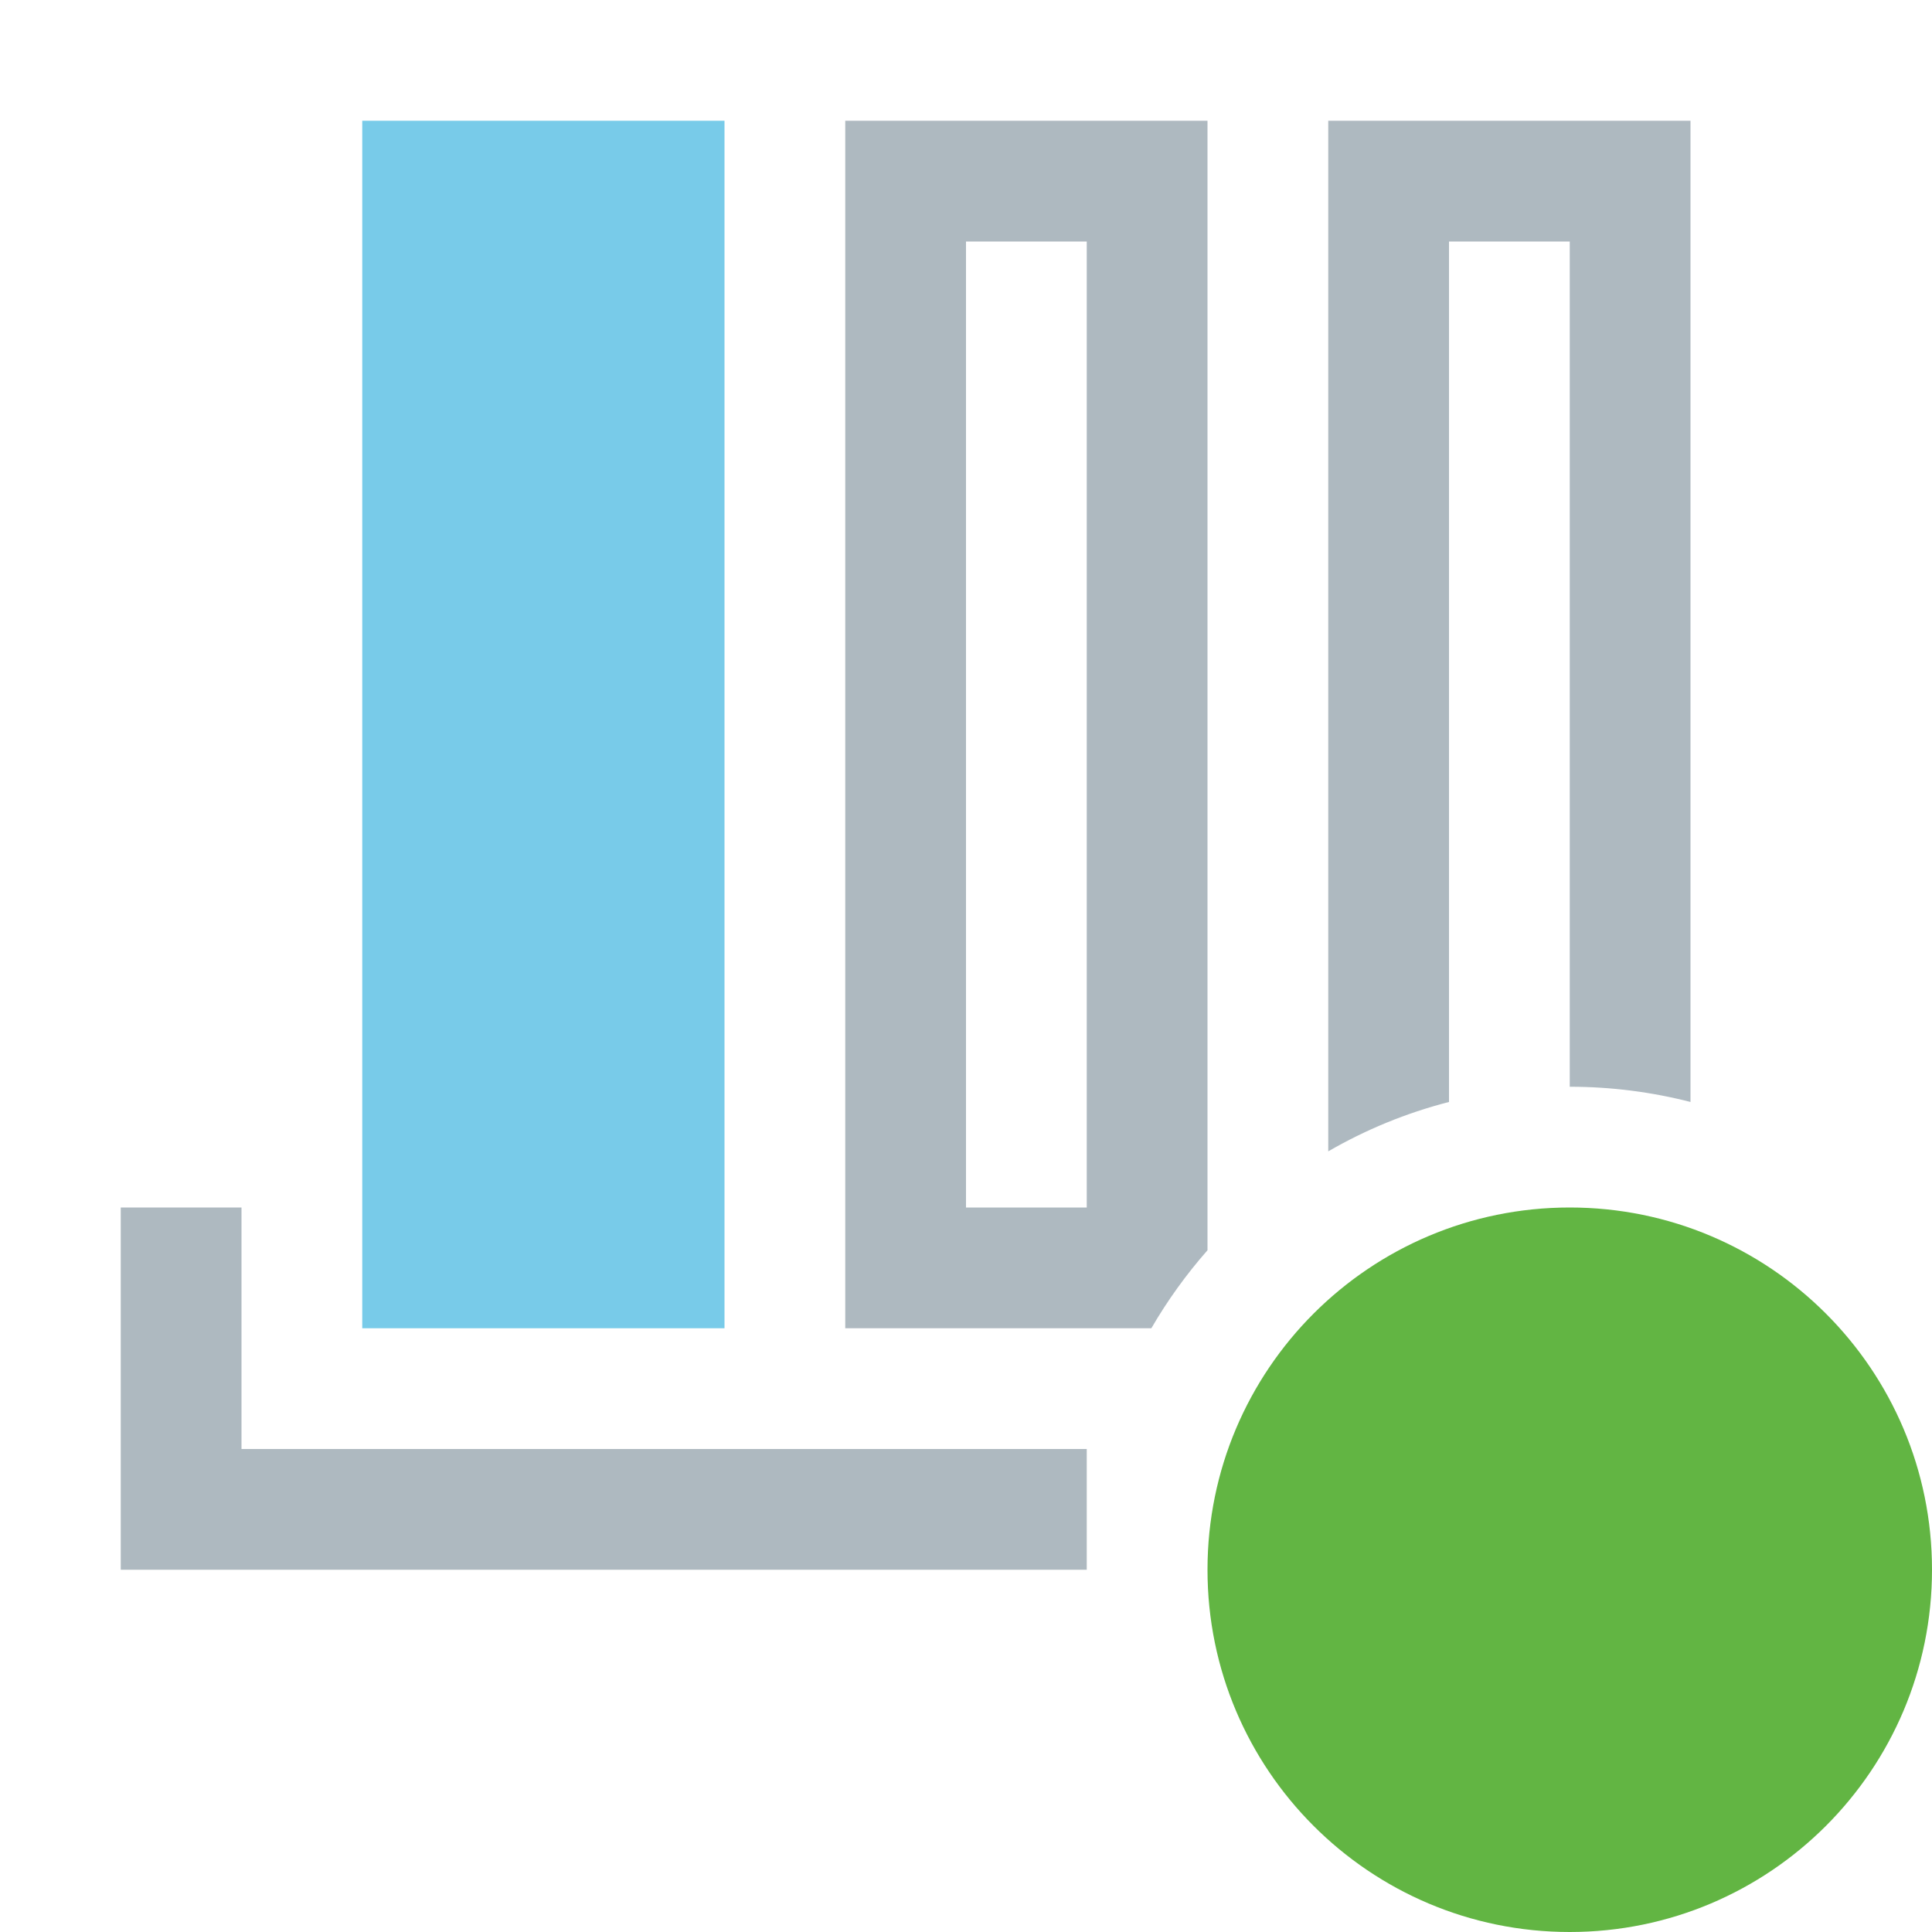
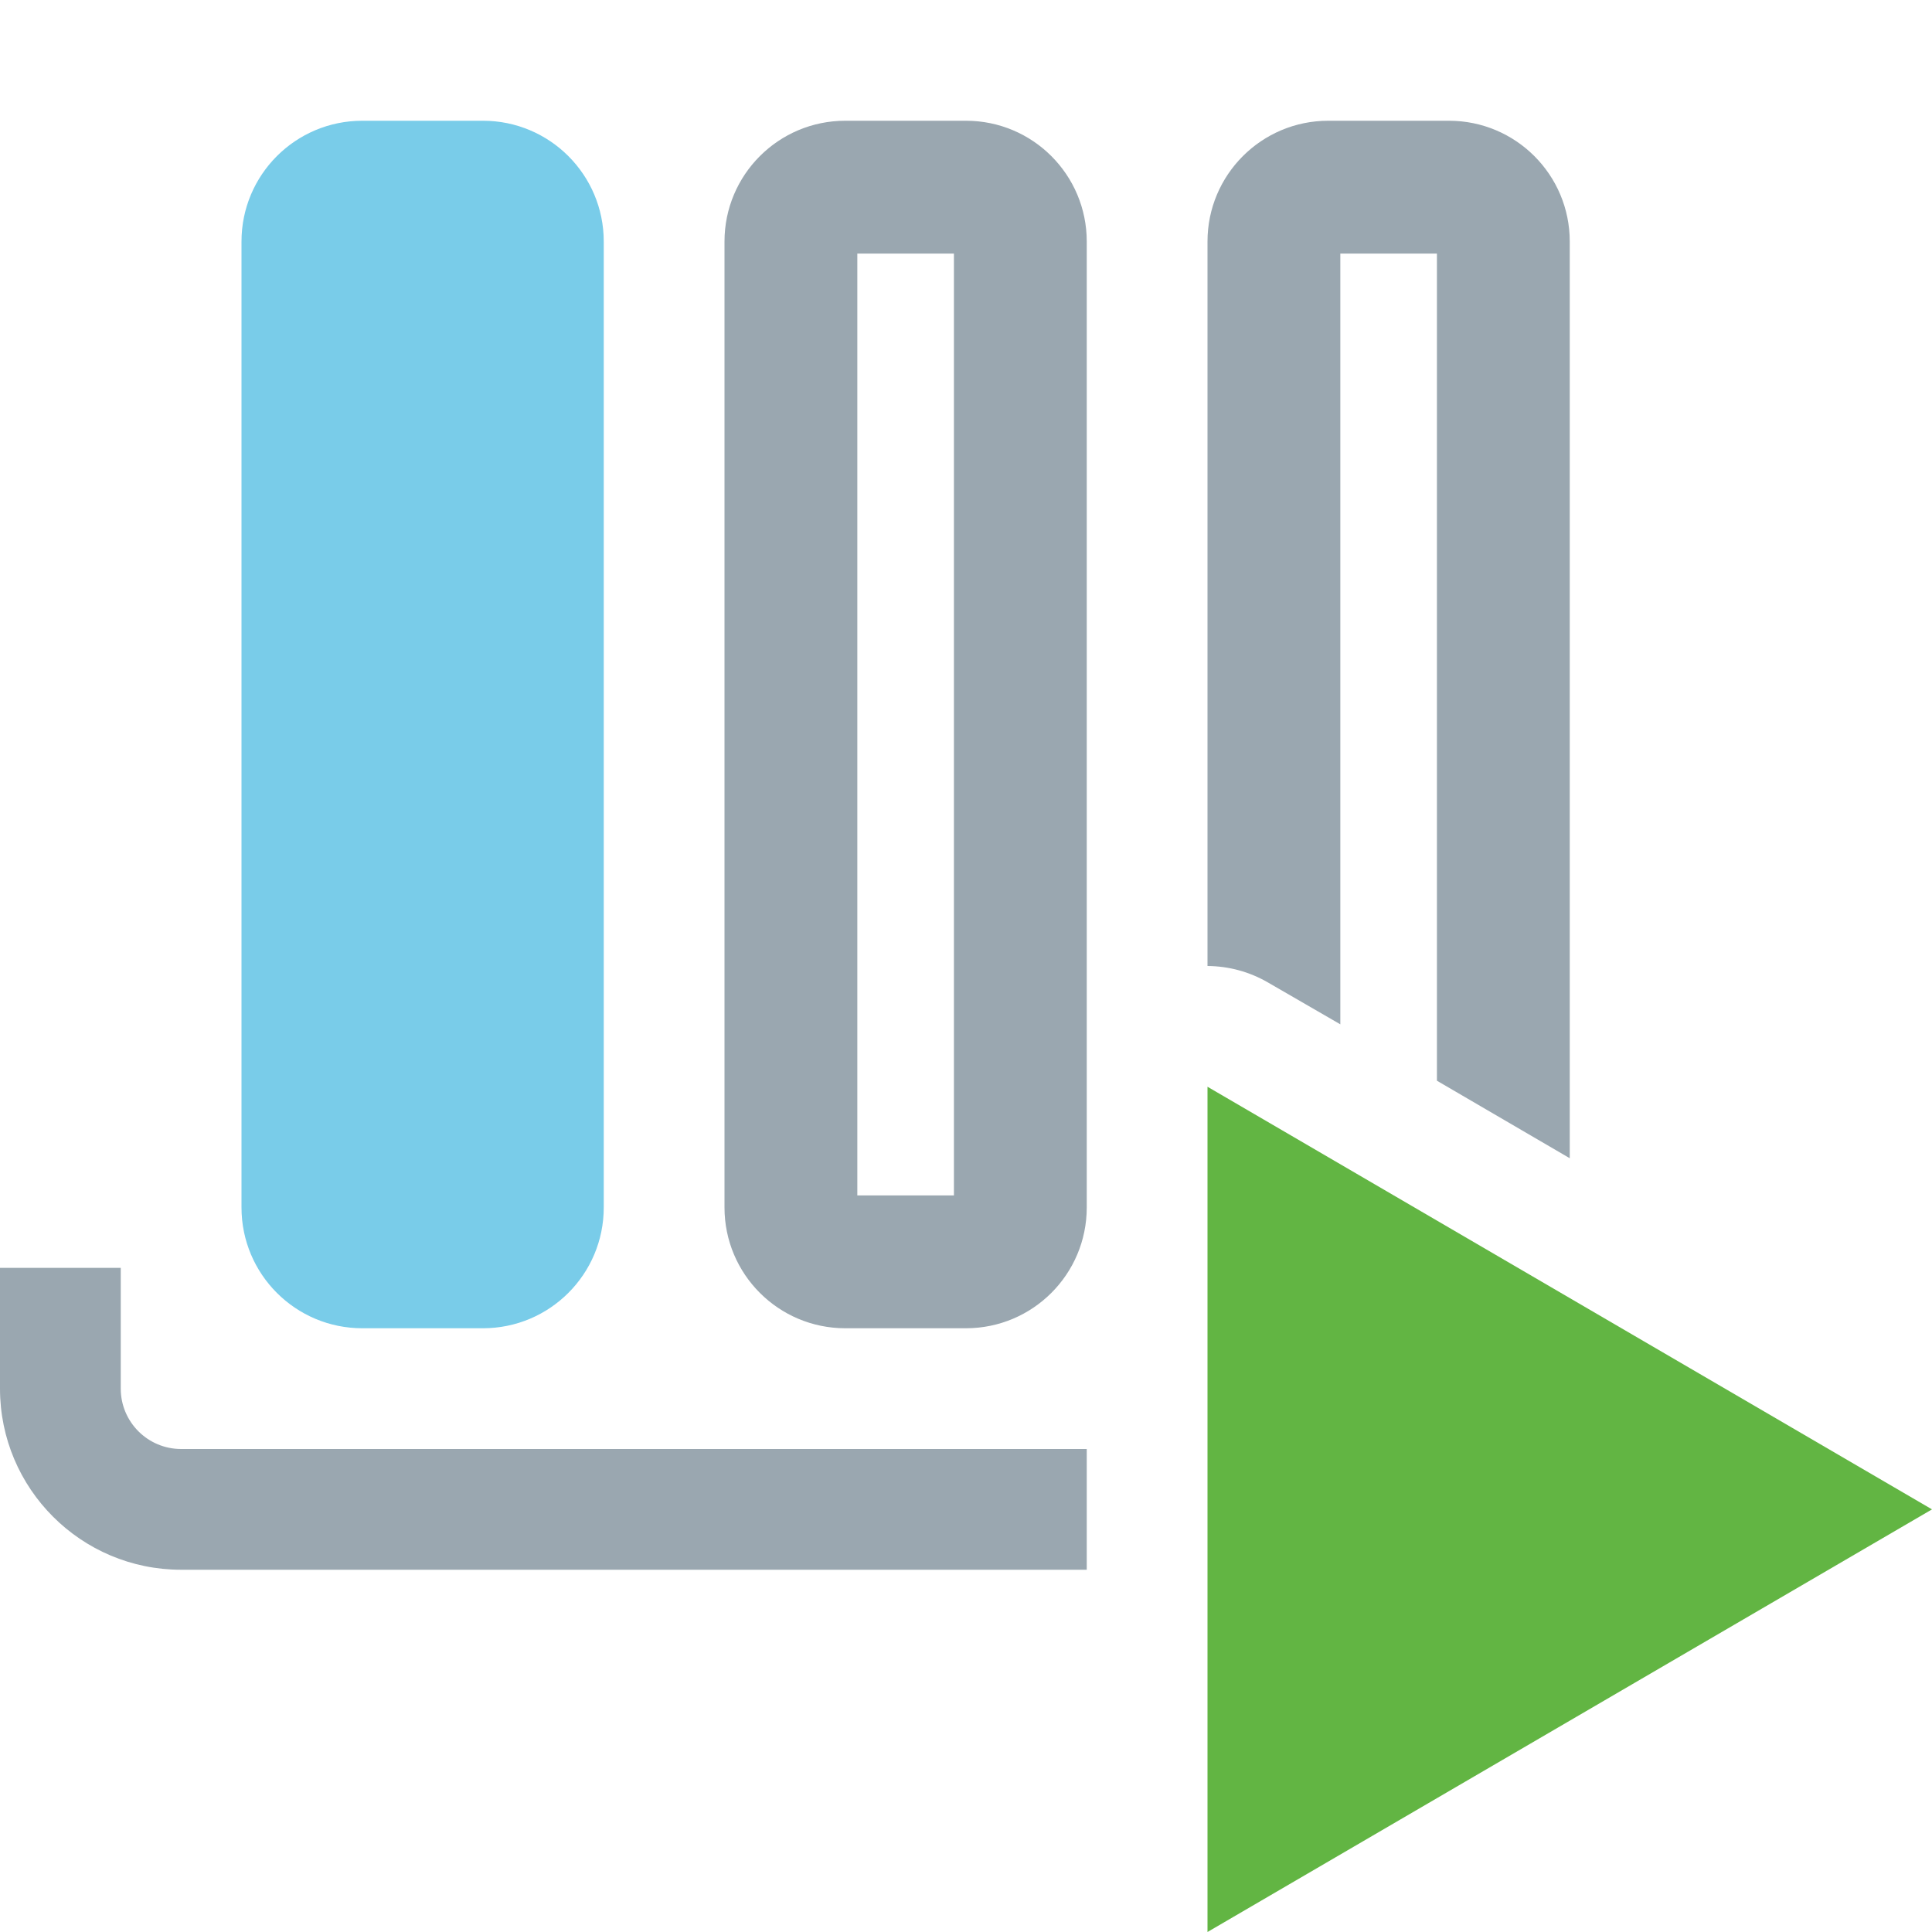
- <svg xmlns="http://www.w3.org/2000/svg" width="16" height="16" viewBox="0 0 16 16" fill="none">
-   <rect x="3" y="1" width="3" height="10" fill="#40B6E0" fill-opacity="0.7" />
-   <path fill-rule="evenodd" clip-rule="evenodd" d="M2 10H1V12V13H2H9V12H2V10Z" fill="#9AA7B0" fill-opacity="0.8" />
-   <path fill-rule="evenodd" clip-rule="evenodd" d="M10 1H7V11H9.535C9.669 10.769 9.825 10.553 10 10.354V1ZM14 9.126V1H11V9.535C11.309 9.356 11.645 9.217 12 9.126V2H13V9C13.345 9 13.68 9.044 14 9.126ZM9 2H8V10H9V2Z" fill="#9AA7B0" fill-opacity="0.8" />
-   <path d="M16 13C16 14.657 14.657 16 13 16C11.343 16 10 14.657 10 13C10 11.343 11.343 10 13 10C14.657 10 16 11.343 16 13Z" fill="#62B543" />
+ <svg xmlns="http://www.w3.org/2000/svg" width="16" height="16" viewBox="0 0 16 16">
+   <path fill="#9aa7b0" d="M7.1 2.1h.8v7.8h-.8V2.1M7 1a1 1 0 00-1 1v8a1 1 0 001 1h1a1 1 0 001-1V2a1 1 0 00-1-1z" />
+   <rect width="3" height="10" x="2" y="1" fill="#40b6e0" opacity=".7" rx="1" transform="rotate(-180 3.5 6)" />
+   <path fill="#9aa7b0" d="M11.1 8.483V2.1h.8v6.85l1.1.642V2a1 1 0 00-1-1h-1a1 1 0 00-1 1v6a1.009 1.009 0 01.5.136z" />
+   <path fill="#62b543" d="M16 12.5L10 9v7l6-3.5z" />
+   <path fill="#9aa7b0" d="M9 12H1.5a.5.5 0 01-.5-.5v-1H0v1A1.5 1.5 0 001.5 13H9z" />
</svg>
